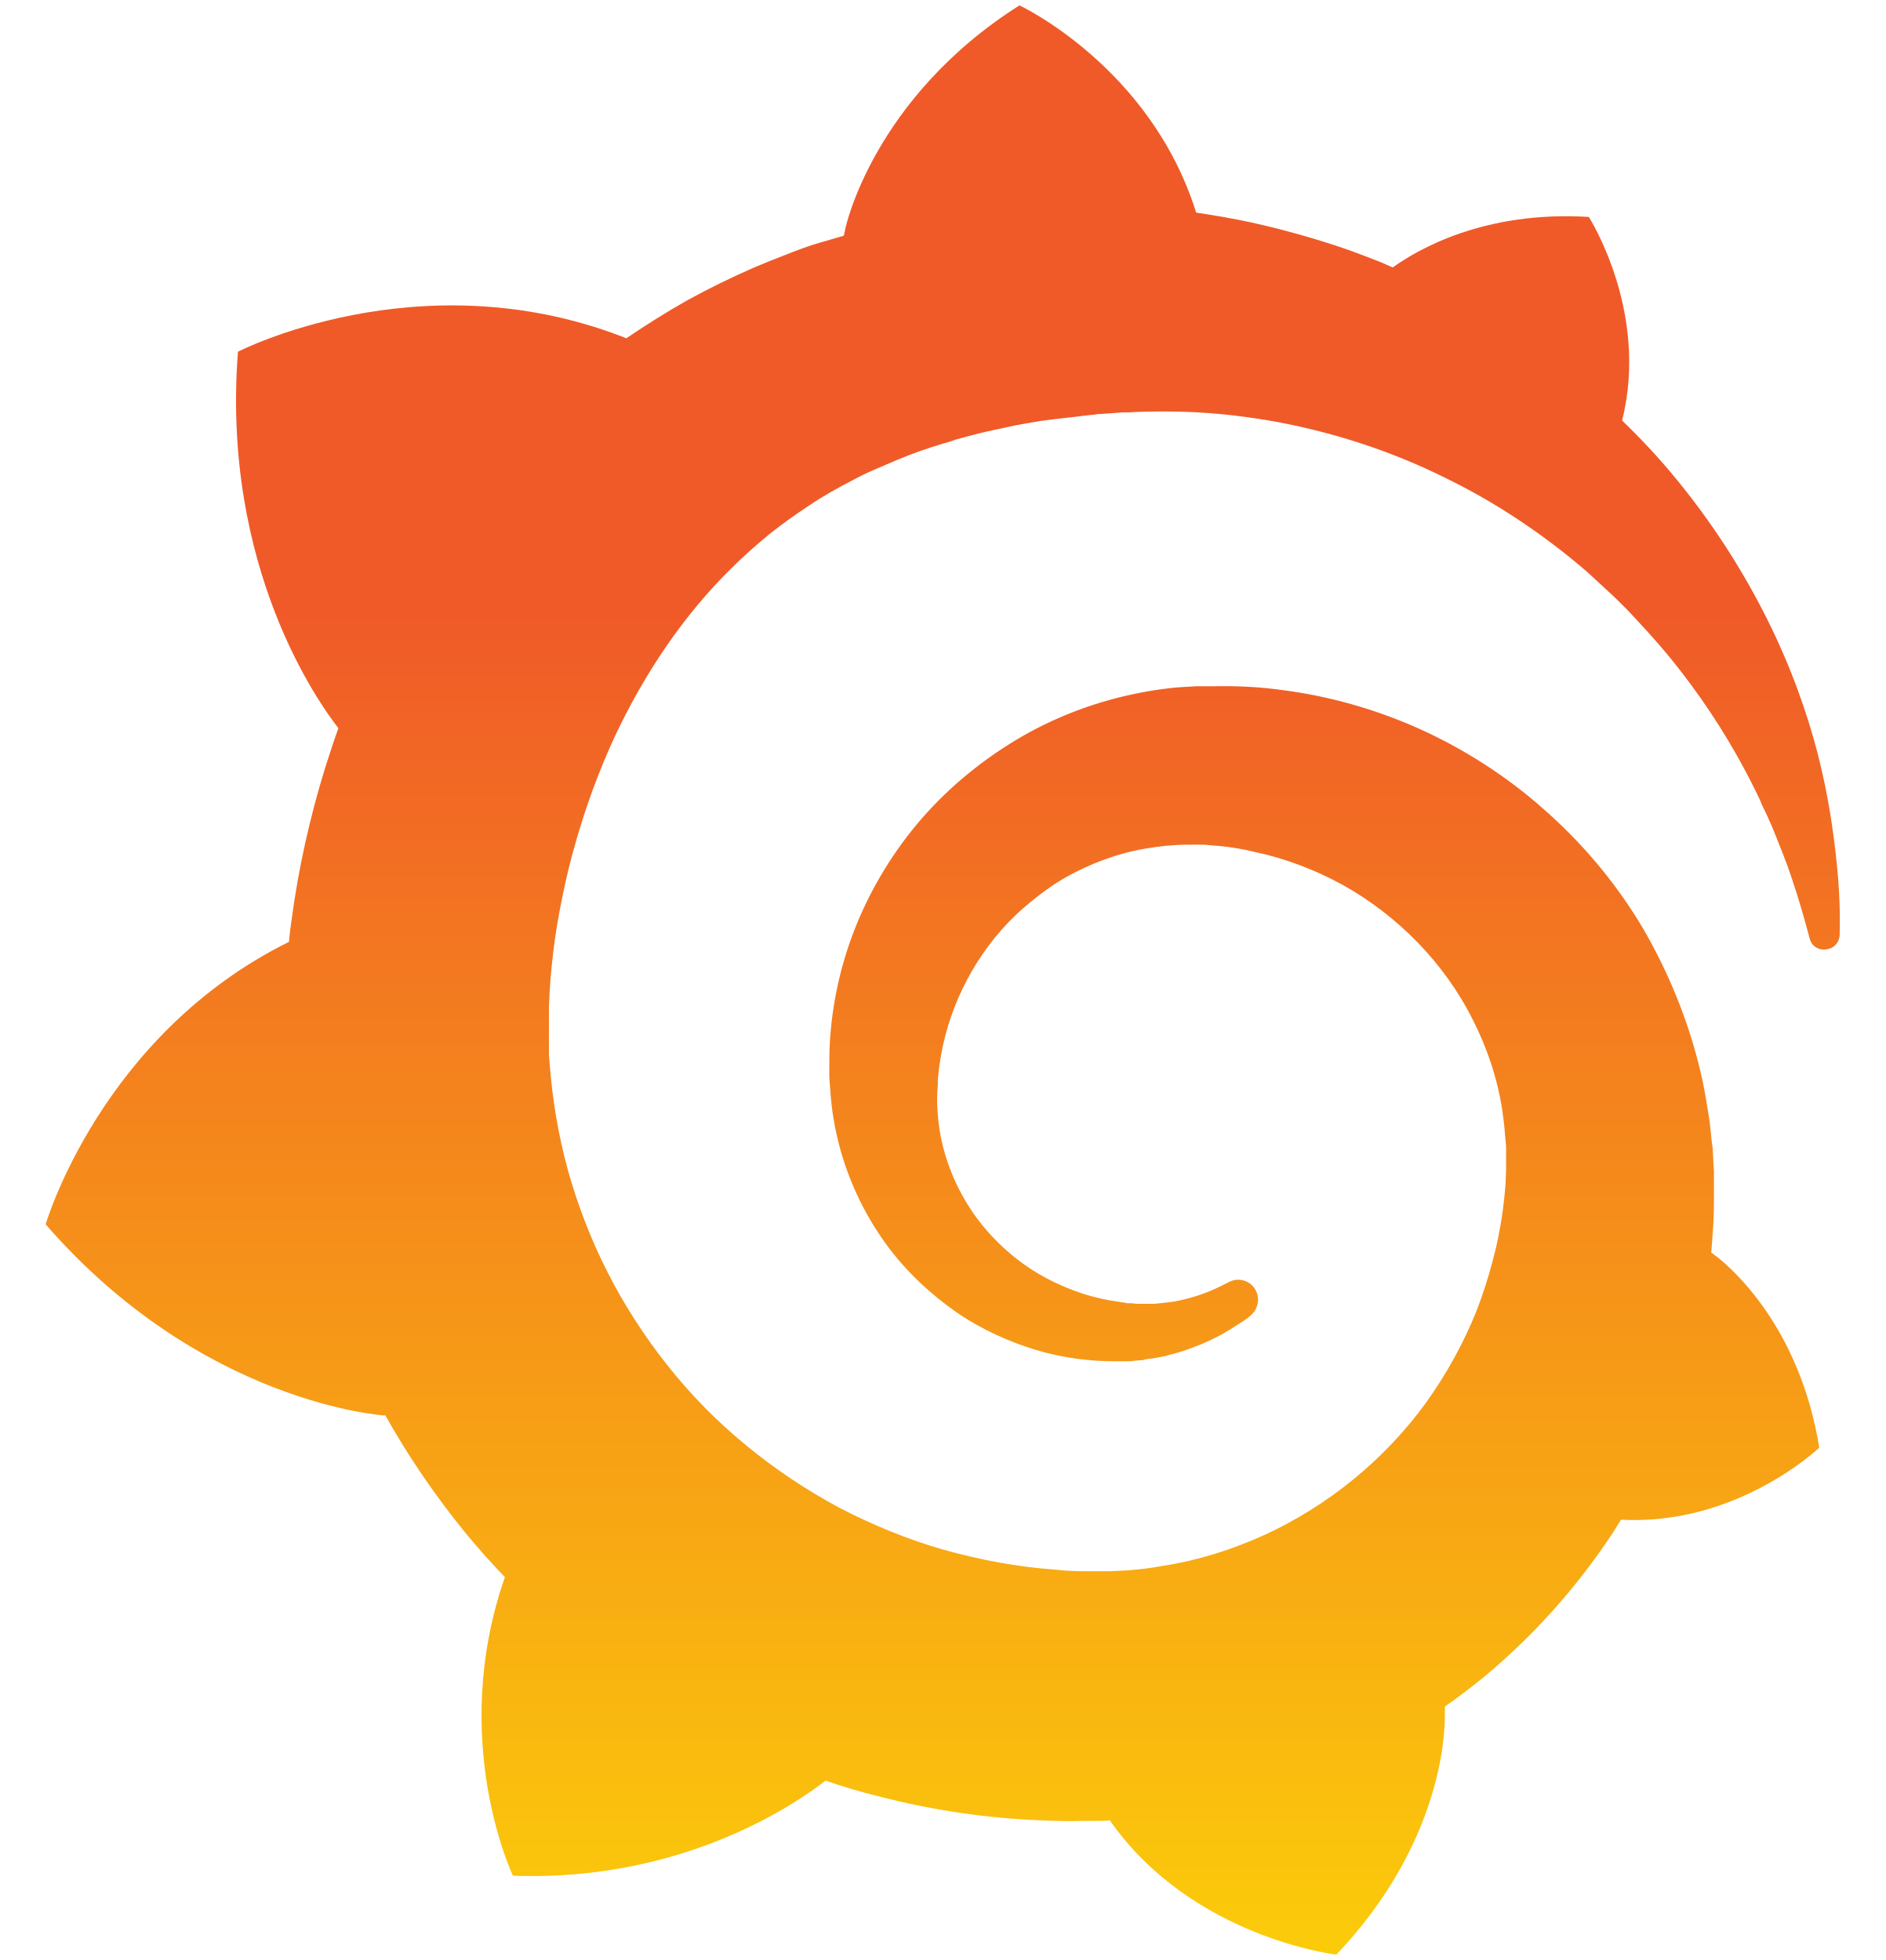
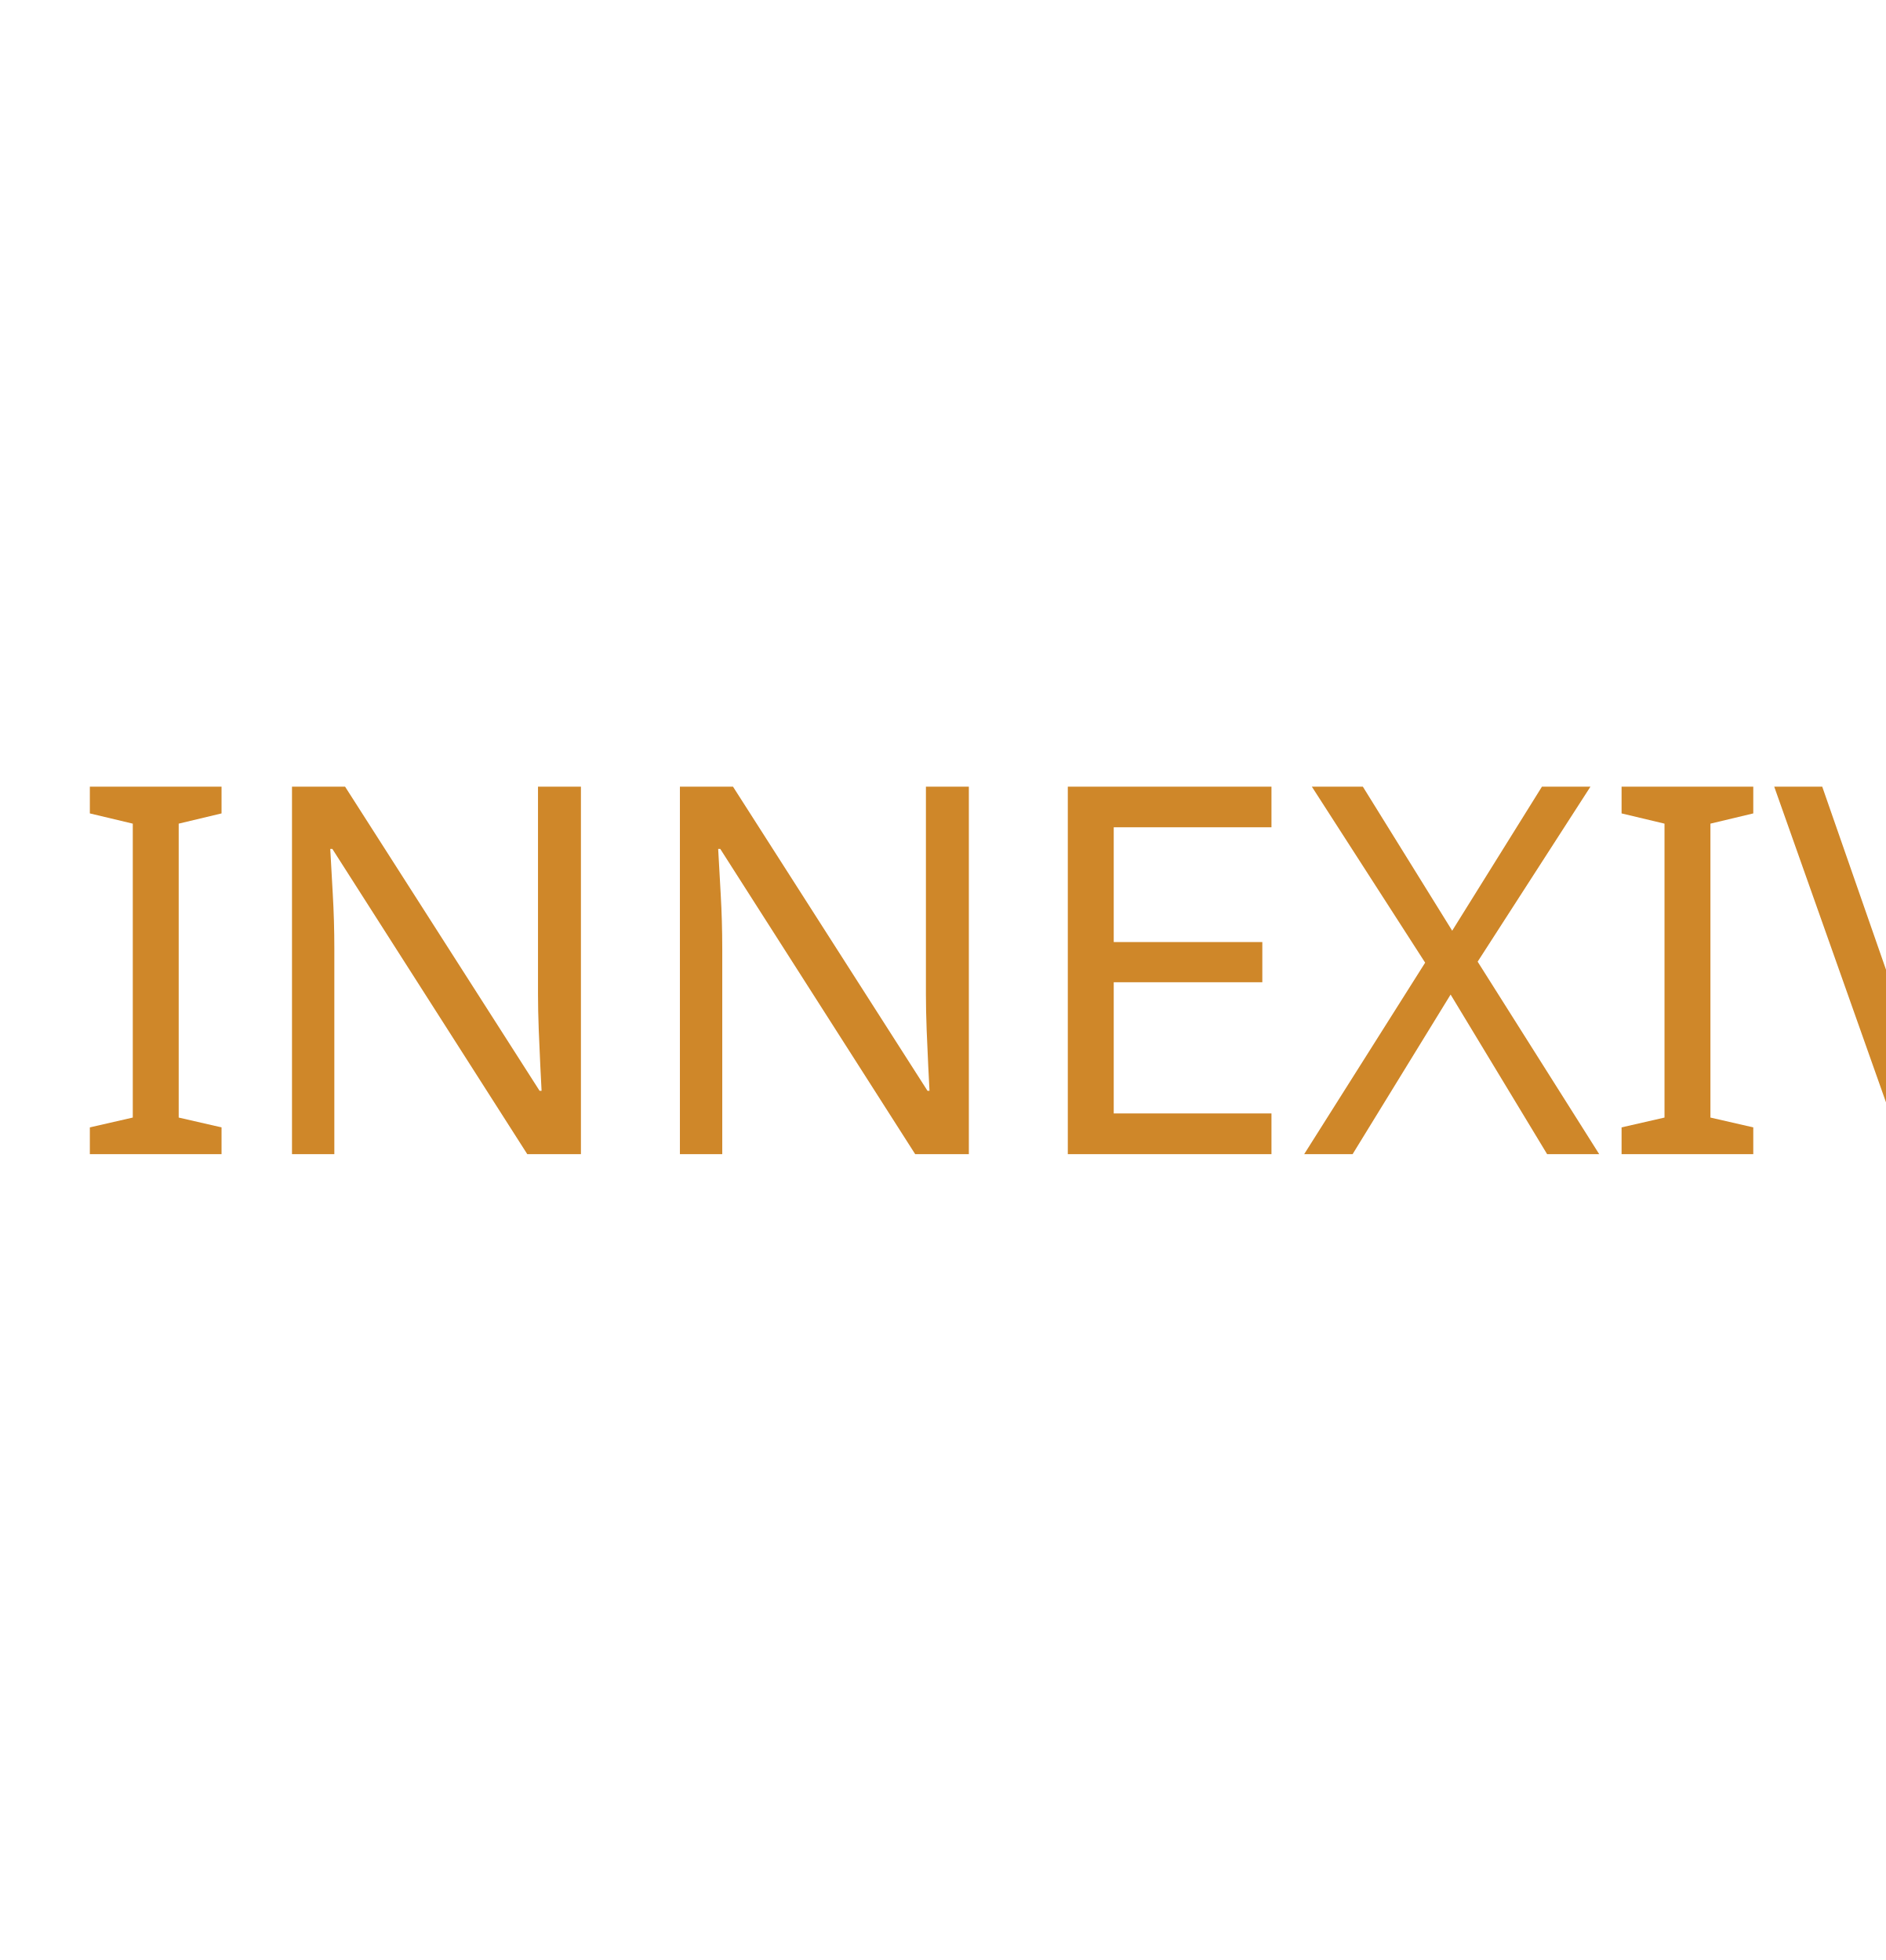
- <svg xmlns="http://www.w3.org/2000/svg" version="1.1" id="Layer_1" x="0px" y="0px" width="351px" height="365px" viewBox="0 0 351 365" style="enable-background:new 0 0 351 365;" xml:space="preserve">
-   <style type="text/css">
- 	.st0{fill:url(#SVGID_1_);}
- </style>
-   <g id="Layer_1_1_">
- </g>
-   <linearGradient id="SVGID_1_" gradientUnits="userSpaceOnUse" x1="175.5" y1="445.495" x2="175.5" y2="114.035">
-     <stop offset="0" style="stop-color:#FFF100" />
-     <stop offset="1" style="stop-color:#F05A28" />
-   </linearGradient>
-   <path class="st0" d="M342,161.2c-0.6-6.1-1.6-13.1-3.6-20.9c-2-7.7-5-16.2-9.4-25c-4.4-8.8-10.1-17.9-17.5-26.8  c-2.9-3.5-6.1-6.9-9.5-10.2c5.1-20.3-6.2-37.9-6.2-37.9c-19.5-1.2-31.9,6.1-36.5,9.4c-0.8-0.3-1.5-0.7-2.3-1  c-3.3-1.3-6.7-2.6-10.3-3.7c-3.5-1.1-7.1-2.1-10.8-3c-3.7-0.9-7.4-1.6-11.2-2.2c-0.7-0.1-1.3-0.2-2-0.3  c-8.5-27.2-32.9-38.6-32.9-38.6c-27.3,17.3-32.4,41.5-32.4,41.5s-0.1,0.5-0.3,1.4c-1.5,0.4-3,0.9-4.5,1.3c-2.1,0.6-4.2,1.4-6.2,2.2  c-2.1,0.8-4.1,1.6-6.2,2.5c-4.1,1.8-8.2,3.8-12.2,6c-3.9,2.2-7.7,4.6-11.4,7.1c-0.5-0.2-1-0.4-1-0.4c-37.8-14.4-71.3,2.9-71.3,2.9  c-3.1,40.2,15.1,65.5,18.7,70.1c-0.9,2.5-1.7,5-2.5,7.5c-2.8,9.1-4.9,18.4-6.2,28.1c-0.2,1.4-0.4,2.8-0.5,4.2  C18.8,192.7,8.5,228,8.5,228c29.1,33.5,63.1,35.6,63.1,35.6c0,0,0.1-0.1,0.1-0.1c4.3,7.7,9.3,15,14.9,21.9c2.4,2.9,4.8,5.6,7.4,8.3  c-10.6,30.4,1.5,55.6,1.5,55.6c32.4,1.2,53.7-14.2,58.2-17.7c3.2,1.1,6.5,2.1,9.8,2.9c10,2.6,20.2,4.1,30.4,4.5  c2.5,0.1,5.1,0.2,7.6,0.1l1.2,0l0.8,0l1.6,0l1.6-0.1l0,0.1c15.3,21.8,42.1,24.9,42.1,24.9c19.1-20.1,20.2-40.1,20.2-44.4l0,0  c0,0,0-0.1,0-0.3c0-0.4,0-0.6,0-0.6l0,0c0-0.3,0-0.6,0-0.9c4-2.8,7.8-5.8,11.4-9.1c7.6-6.9,14.3-14.8,19.9-23.3  c0.5-0.8,1-1.6,1.5-2.4c21.6,1.2,36.9-13.4,36.9-13.4c-3.6-22.5-16.4-33.5-19.1-35.6l0,0c0,0-0.1-0.1-0.3-0.2  c-0.2-0.1-0.2-0.2-0.2-0.2c0,0,0,0,0,0c-0.1-0.1-0.3-0.2-0.5-0.3c0.1-1.4,0.2-2.7,0.3-4.1c0.2-2.4,0.2-4.9,0.2-7.3l0-1.8l0-0.9  l0-0.5c0-0.6,0-0.4,0-0.6l-0.1-1.5l-0.1-2c0-0.7-0.1-1.3-0.2-1.9c-0.1-0.6-0.1-1.3-0.2-1.9l-0.2-1.9l-0.3-1.9  c-0.4-2.5-0.8-4.9-1.4-7.4c-2.3-9.7-6.1-18.9-11-27.2c-5-8.3-11.2-15.6-18.3-21.8c-7-6.2-14.9-11.2-23.1-14.9  c-8.3-3.7-16.9-6.1-25.5-7.2c-4.3-0.6-8.6-0.8-12.9-0.7l-1.6,0l-0.4,0c-0.1,0-0.6,0-0.5,0l-0.7,0l-1.6,0.1c-0.6,0-1.2,0.1-1.7,0.1  c-2.2,0.2-4.4,0.5-6.5,0.9c-8.6,1.6-16.7,4.7-23.8,9c-7.1,4.3-13.3,9.6-18.3,15.6c-5,6-8.9,12.7-11.6,19.6c-2.7,6.9-4.2,14.1-4.6,21  c-0.1,1.7-0.1,3.5-0.1,5.2c0,0.4,0,0.9,0,1.3l0.1,1.4c0.1,0.8,0.1,1.7,0.2,2.5c0.3,3.5,1,6.9,1.9,10.1c1.9,6.5,4.9,12.4,8.6,17.4  c3.7,5,8.2,9.1,12.9,12.4c4.7,3.2,9.8,5.5,14.8,7c5,1.5,10,2.1,14.7,2.1c0.6,0,1.2,0,1.7,0c0.3,0,0.6,0,0.9,0c0.3,0,0.6,0,0.9-0.1  c0.5,0,1-0.1,1.5-0.1c0.1,0,0.3,0,0.4-0.1l0.5-0.1c0.3,0,0.6-0.1,0.9-0.1c0.6-0.1,1.1-0.2,1.7-0.3c0.6-0.1,1.1-0.2,1.6-0.4  c1.1-0.2,2.1-0.6,3.1-0.9c2-0.7,4-1.5,5.7-2.4c1.8-0.9,3.4-2,5-3c0.4-0.3,0.9-0.6,1.3-1c1.6-1.3,1.9-3.7,0.6-5.3  c-1.1-1.4-3.1-1.8-4.7-0.9c-0.4,0.2-0.8,0.4-1.2,0.6c-1.4,0.7-2.8,1.3-4.3,1.8c-1.5,0.5-3.1,0.9-4.7,1.2c-0.8,0.1-1.6,0.2-2.5,0.3  c-0.4,0-0.8,0.1-1.3,0.1c-0.4,0-0.9,0-1.2,0c-0.4,0-0.8,0-1.2,0c-0.5,0-1,0-1.5-0.1c0,0-0.3,0-0.1,0l-0.2,0l-0.3,0  c-0.2,0-0.5,0-0.7-0.1c-0.5-0.1-0.9-0.1-1.4-0.2c-3.7-0.5-7.4-1.6-10.9-3.2c-3.6-1.6-7-3.8-10.1-6.6c-3.1-2.8-5.8-6.1-7.9-9.9  c-2.1-3.8-3.6-8-4.3-12.4c-0.3-2.2-0.5-4.5-0.4-6.7c0-0.6,0.1-1.2,0.1-1.8c0,0.2,0-0.1,0-0.1l0-0.2l0-0.5c0-0.3,0.1-0.6,0.1-0.9  c0.1-1.2,0.3-2.4,0.5-3.6c1.7-9.6,6.5-19,13.9-26.1c1.9-1.8,3.9-3.4,6-4.9c2.1-1.5,4.4-2.8,6.8-3.9c2.4-1.1,4.8-2,7.4-2.7  c2.5-0.7,5.1-1.1,7.8-1.4c1.3-0.1,2.6-0.2,4-0.2c0.4,0,0.6,0,0.9,0l1.1,0l0.7,0c0.3,0,0,0,0.1,0l0.3,0l1.1,0.1  c2.9,0.2,5.7,0.6,8.5,1.3c5.6,1.2,11.1,3.3,16.2,6.1c10.2,5.7,18.9,14.5,24.2,25.1c2.7,5.3,4.6,11,5.5,16.9c0.2,1.5,0.4,3,0.5,4.5  l0.1,1.1l0.1,1.1c0,0.4,0,0.8,0,1.1c0,0.4,0,0.8,0,1.1l0,1l0,1.1c0,0.7-0.1,1.9-0.1,2.6c-0.1,1.6-0.3,3.3-0.5,4.9  c-0.2,1.6-0.5,3.2-0.8,4.8c-0.3,1.6-0.7,3.2-1.1,4.7c-0.8,3.1-1.8,6.2-3,9.3c-2.4,6-5.6,11.8-9.4,17.1  c-7.7,10.6-18.2,19.2-30.2,24.7c-6,2.7-12.3,4.7-18.8,5.7c-3.2,0.6-6.5,0.9-9.8,1l-0.6,0l-0.5,0l-1.1,0l-1.6,0l-0.8,0  c0.4,0-0.1,0-0.1,0l-0.3,0c-1.8,0-3.5-0.1-5.3-0.3c-7-0.5-13.9-1.8-20.7-3.7c-6.7-1.9-13.2-4.6-19.4-7.8  c-12.3-6.6-23.4-15.6-32-26.5c-4.3-5.4-8.1-11.3-11.2-17.4c-3.1-6.1-5.6-12.6-7.4-19.1c-1.8-6.6-2.9-13.3-3.4-20.1l-0.1-1.3l0-0.3  l0-0.3l0-0.6l0-1.1l0-0.3l0-0.4l0-0.8l0-1.6l0-0.3c0,0,0,0.1,0-0.1l0-0.6c0-0.8,0-1.7,0-2.5c0.1-3.3,0.4-6.8,0.8-10.2  c0.4-3.4,1-6.9,1.7-10.3c0.7-3.4,1.5-6.8,2.5-10.2c1.9-6.7,4.3-13.2,7.1-19.3c5.7-12.2,13.1-23.1,22-31.8c2.2-2.2,4.5-4.2,6.9-6.2  c2.4-1.9,4.9-3.7,7.5-5.4c2.5-1.7,5.2-3.2,7.9-4.6c1.3-0.7,2.7-1.4,4.1-2c0.7-0.3,1.4-0.6,2.1-0.9c0.7-0.3,1.4-0.6,2.1-0.9  c2.8-1.2,5.7-2.2,8.7-3.1c0.7-0.2,1.5-0.4,2.2-0.7c0.7-0.2,1.5-0.4,2.2-0.6c1.5-0.4,3-0.8,4.5-1.1c0.7-0.2,1.5-0.3,2.3-0.5  c0.8-0.2,1.5-0.3,2.3-0.5c0.8-0.1,1.5-0.3,2.3-0.4l1.1-0.2l1.2-0.2c0.8-0.1,1.5-0.2,2.3-0.3c0.9-0.1,1.7-0.2,2.6-0.3  c0.7-0.1,1.9-0.2,2.6-0.3c0.5-0.1,1.1-0.1,1.6-0.2l1.1-0.1l0.5-0.1l0.6,0c0.9-0.1,1.7-0.1,2.6-0.2l1.3-0.1c0,0,0.5,0,0.1,0l0.3,0  l0.6,0c0.7,0,1.5-0.1,2.2-0.1c2.9-0.1,5.9-0.1,8.8,0c5.8,0.2,11.5,0.9,17,1.9c11.1,2.1,21.5,5.6,31,10.3  c9.5,4.6,17.9,10.3,25.3,16.5c0.5,0.4,0.9,0.8,1.4,1.2c0.4,0.4,0.9,0.8,1.3,1.2c0.9,0.8,1.7,1.6,2.6,2.4c0.9,0.8,1.7,1.6,2.5,2.4  c0.8,0.8,1.6,1.6,2.4,2.5c3.1,3.3,6,6.6,8.6,10c5.2,6.7,9.4,13.5,12.7,19.9c0.2,0.4,0.4,0.8,0.6,1.2c0.2,0.4,0.4,0.8,0.6,1.2  c0.4,0.8,0.8,1.6,1.1,2.4c0.4,0.8,0.7,1.5,1.1,2.3c0.3,0.8,0.7,1.5,1,2.3c1.2,3,2.4,5.9,3.3,8.6c1.5,4.4,2.6,8.3,3.5,11.7  c0.3,1.4,1.6,2.3,3,2.1c1.5-0.1,2.6-1.3,2.6-2.8C342.6,170.4,342.5,166.1,342,161.2z" />
+ <svg xmlns="http://www.w3.org/2000/svg" version="1.1" id="Layer_1" x="0px" y="0px" width="351px" height="365px" viewBox="0 0 351 365" enable-background="new 0 0 351 365" xml:space="preserve">
+   <text transform="matrix(0.9913 0 0 1 12.9326 214.9297)" fill="#CF8729" font-family="'MyriadPro-Regular'" font-size="95.86">INNEXIV</text>
</svg>
